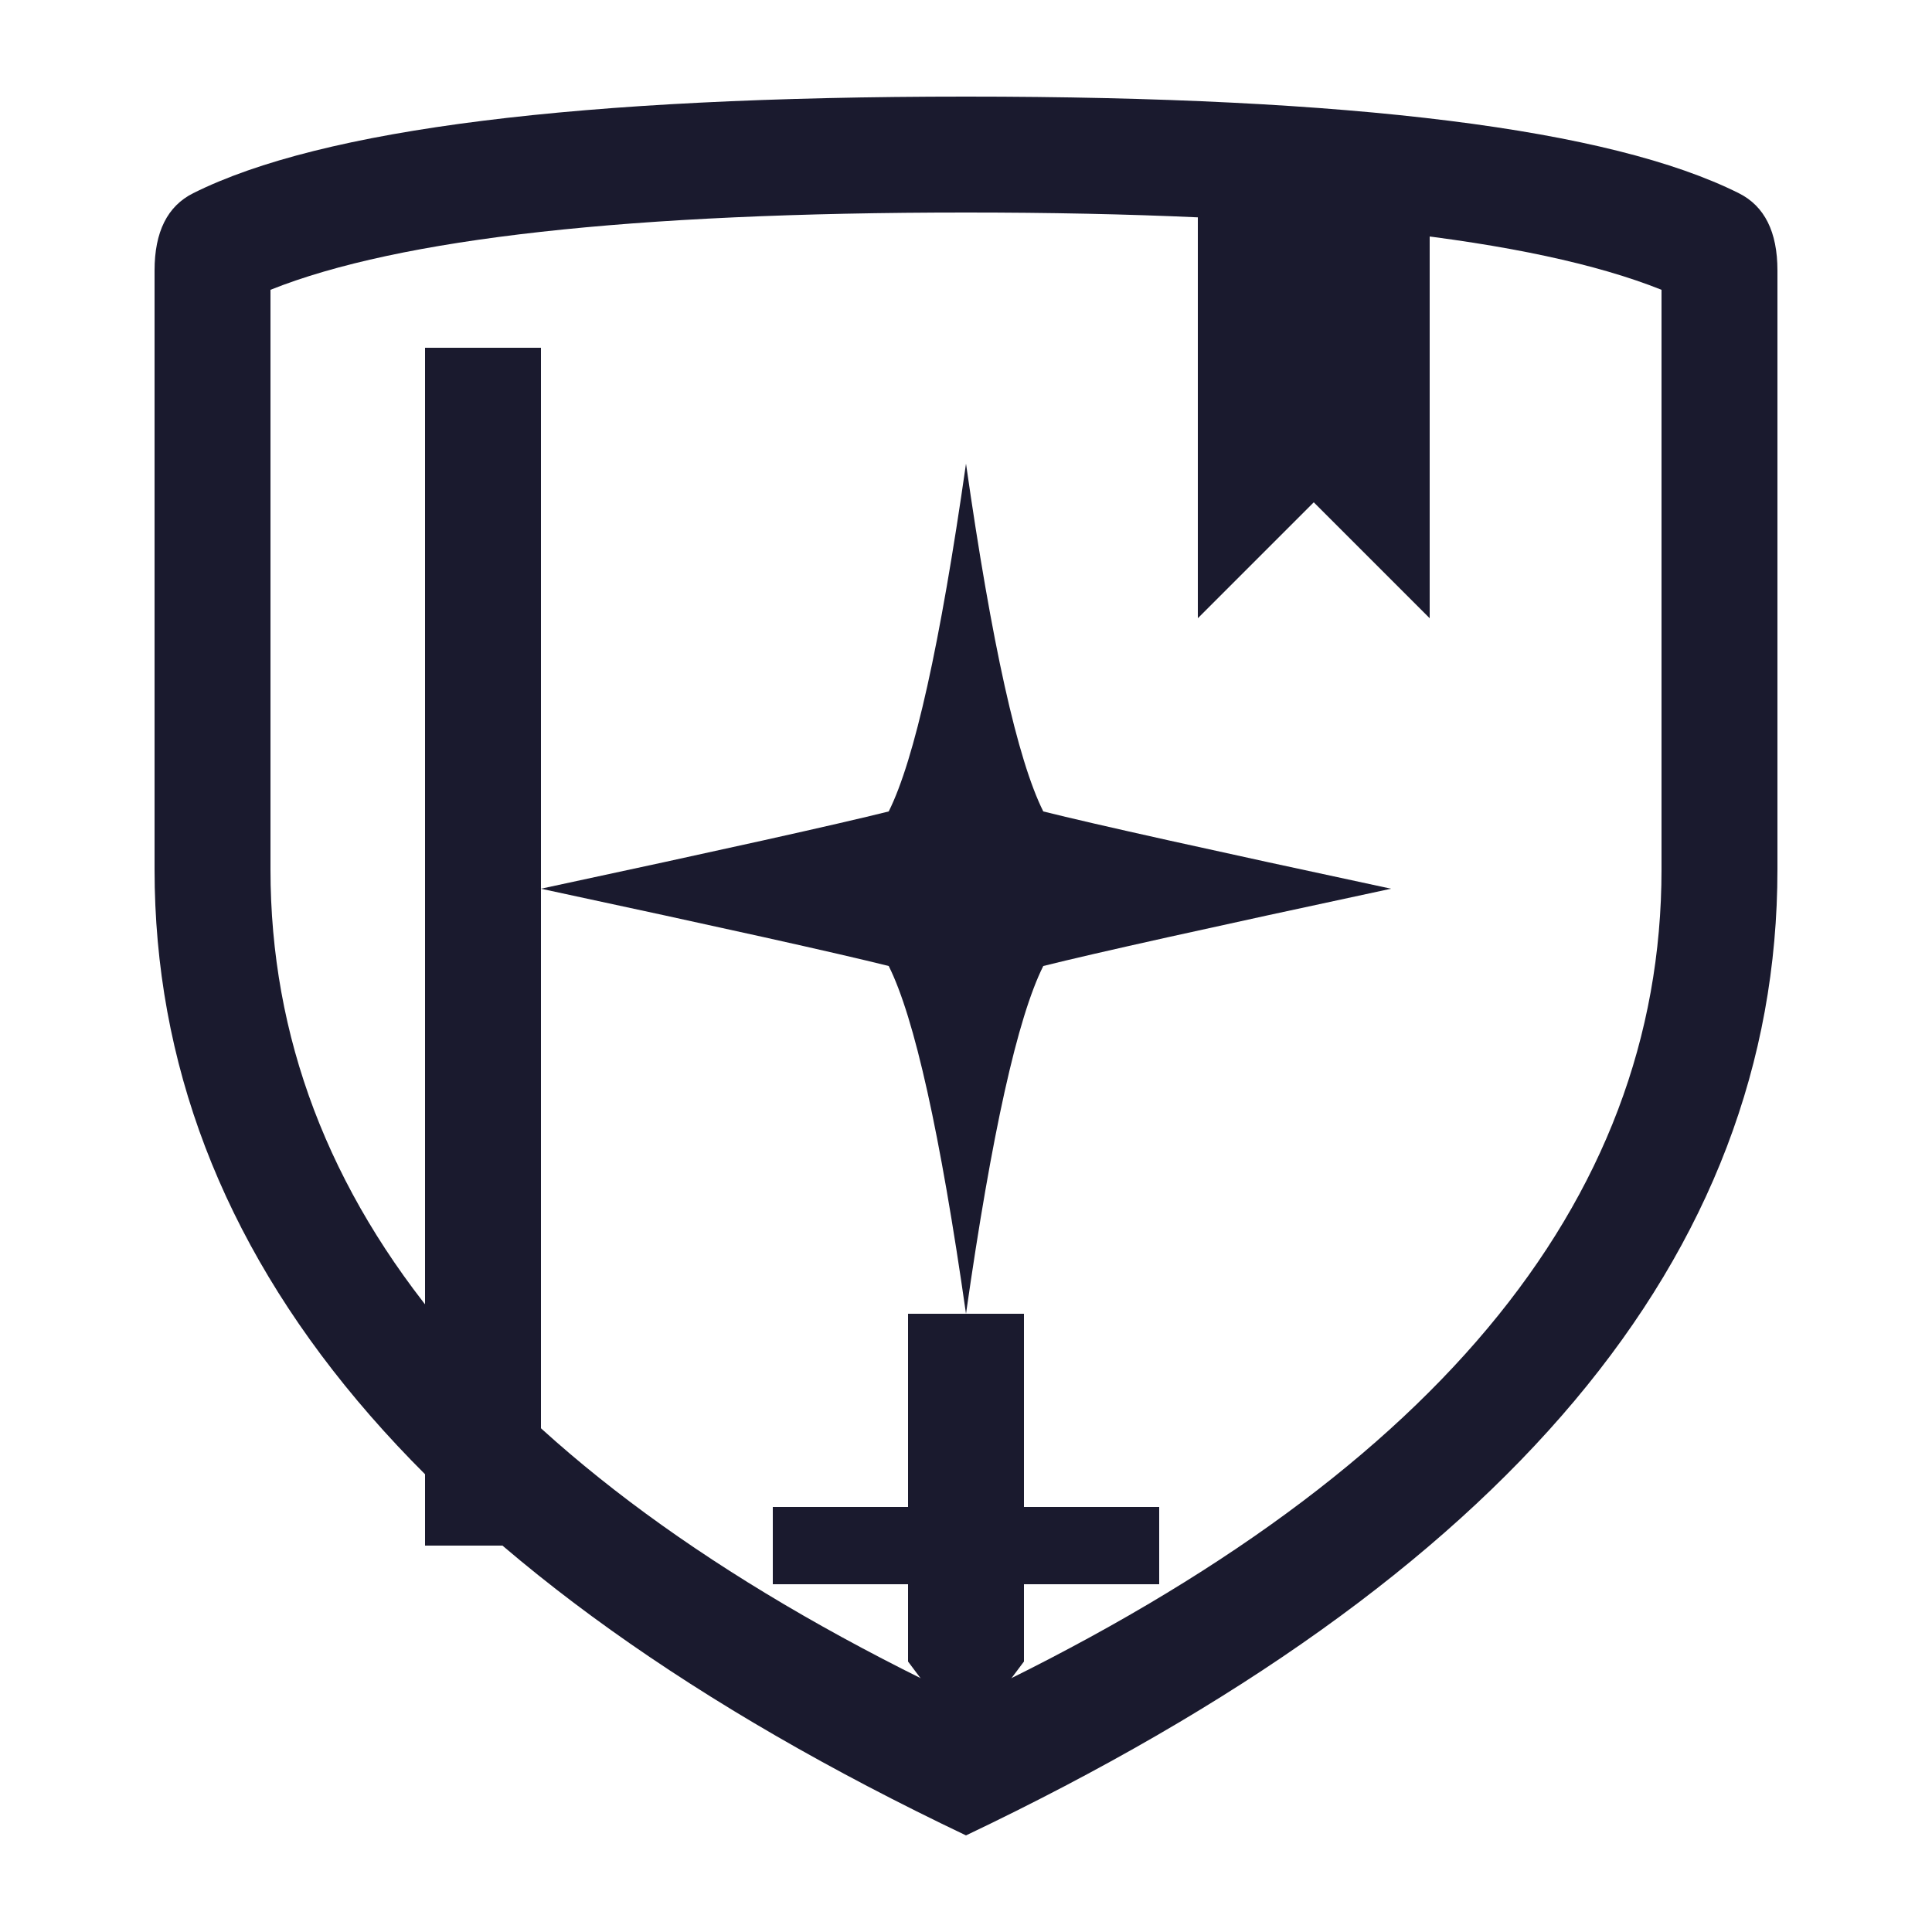
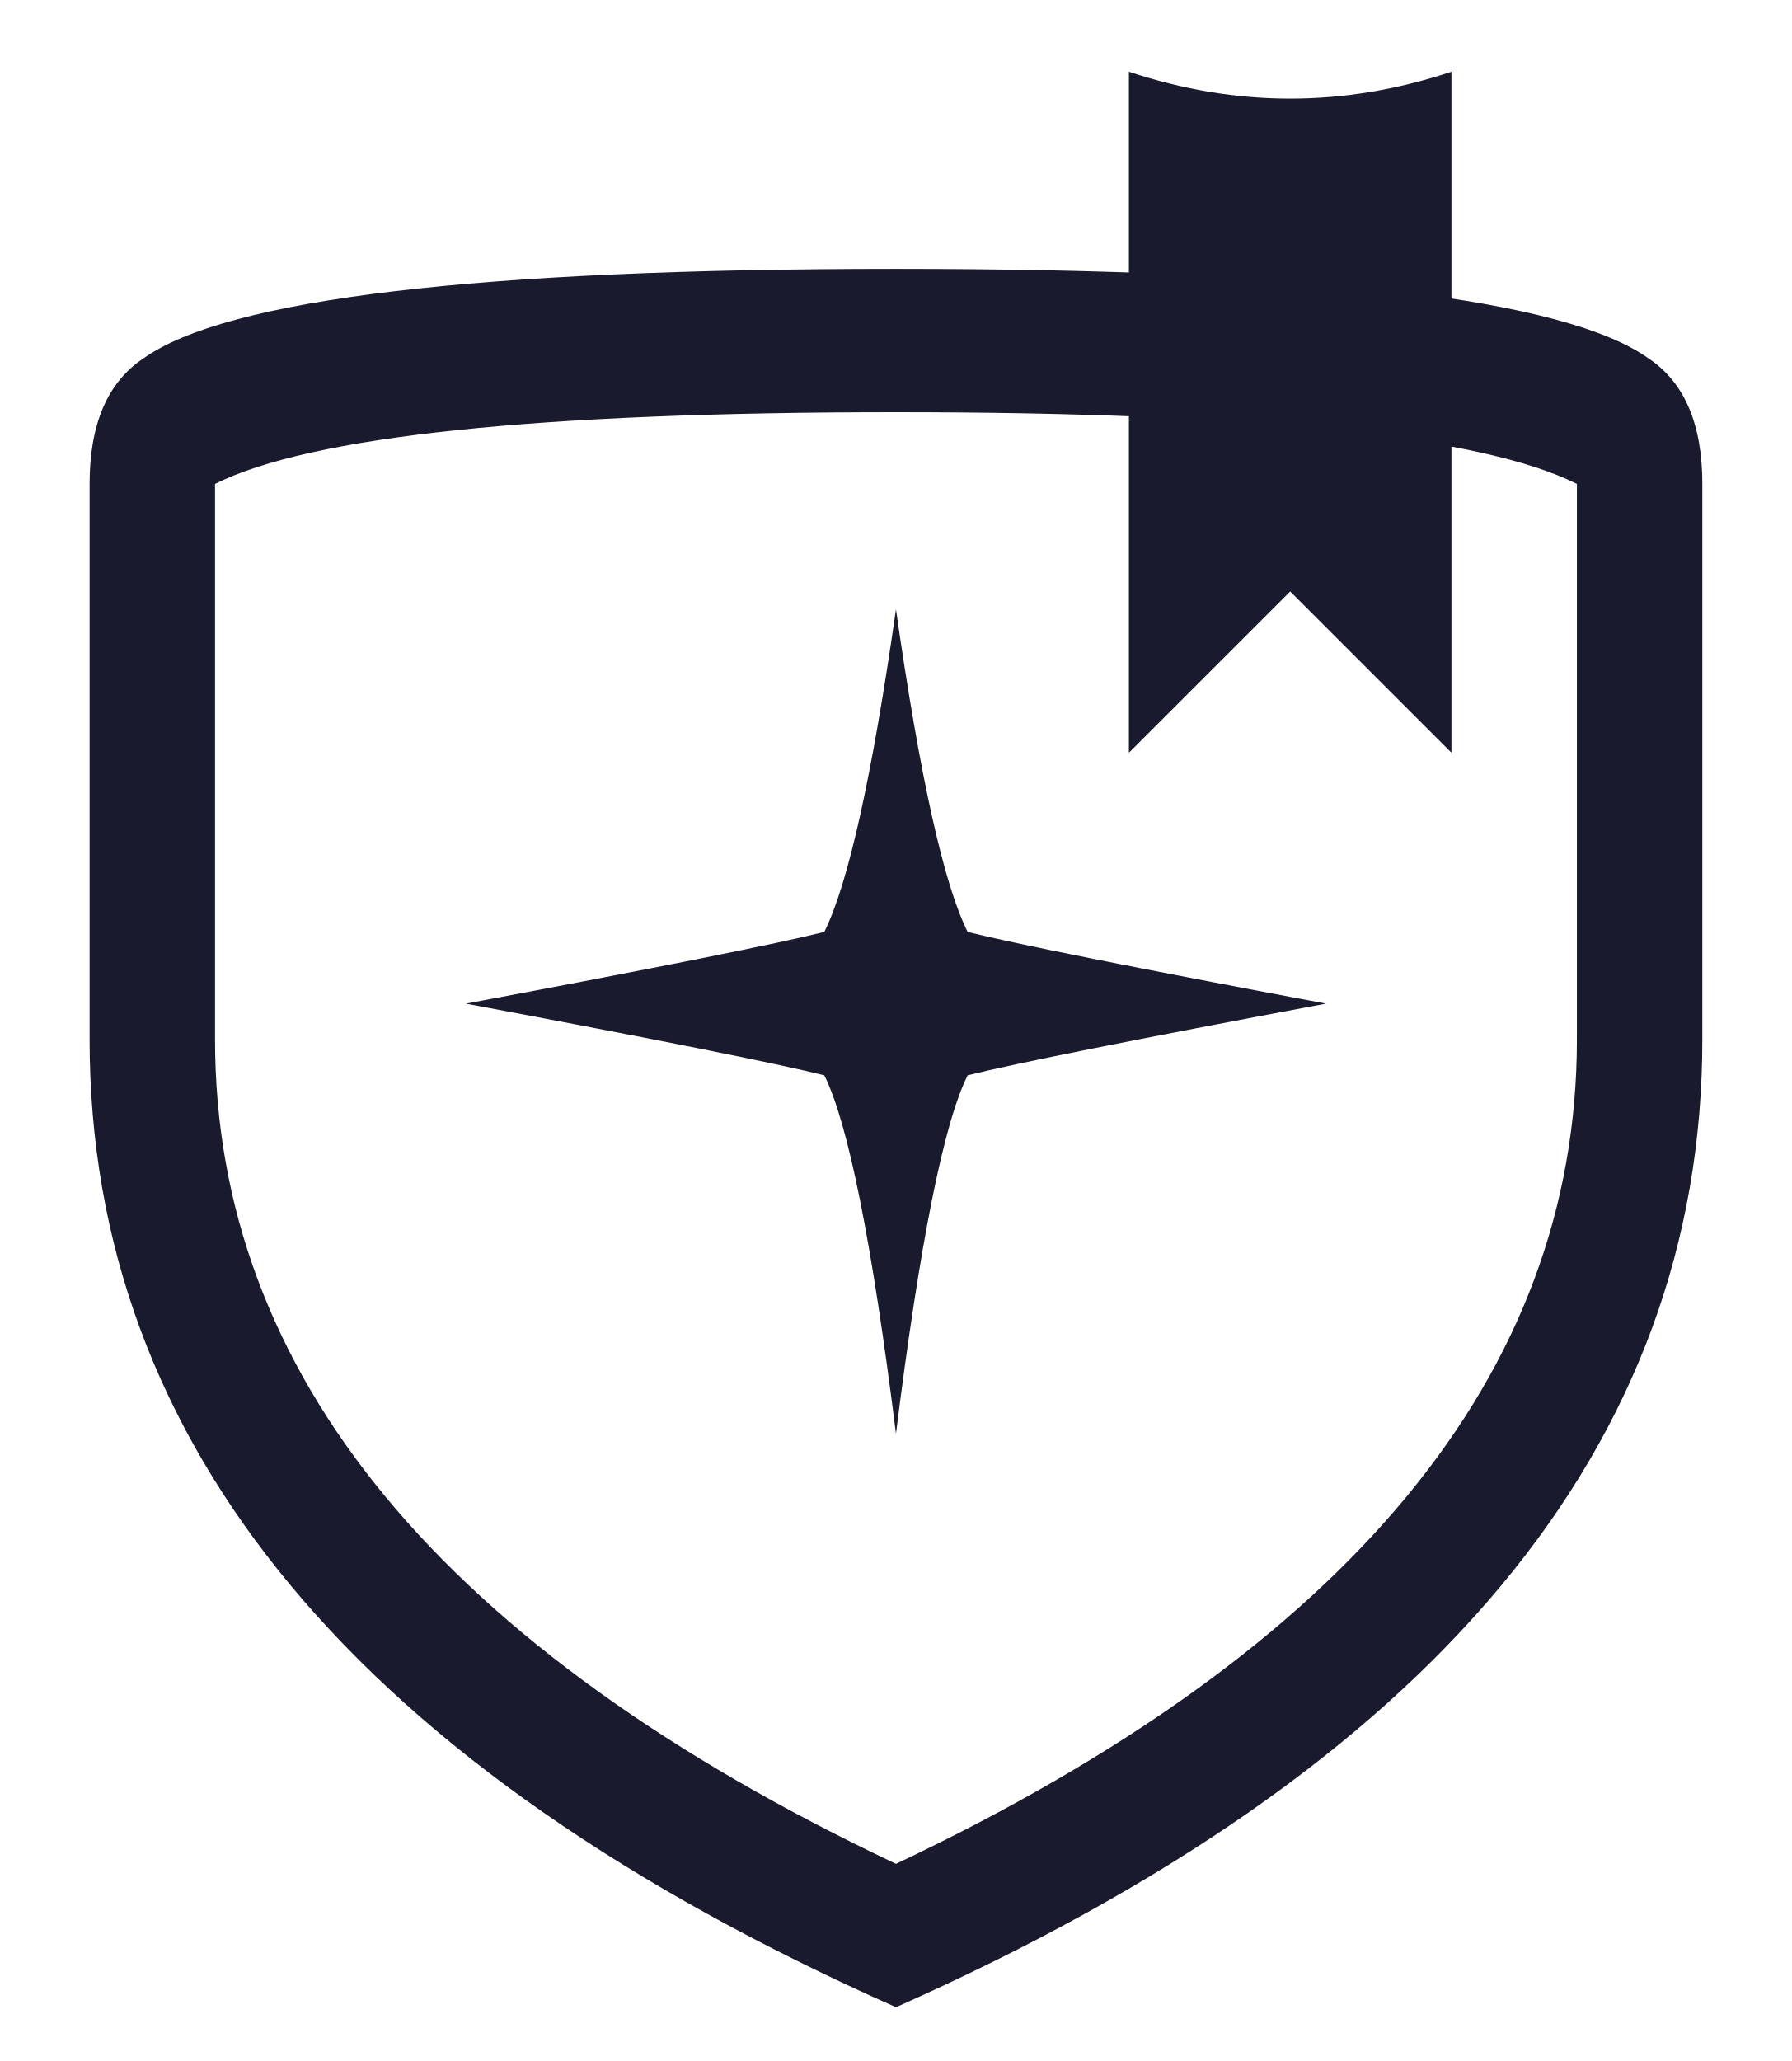
- <svg xmlns="http://www.w3.org/2000/svg" viewBox="0 0 100 100" fill="#1a1a2e">
-   <path d="     M50 5     Q20 5 10 10     Q8 11 8 14     L8 45     Q8 75 50 95     Q92 75 92 45     L92 14     Q92 11 90 10     Q80 5 50 5     Z     M50 11     Q76 11 86 15     L86 45     Q86 71 50 88     Q14 71 14 45     L14 15     Q24 11 50 11     Z   " />
-   <rect x="22" y="18" width="6" height="62" />
-   <path d="     M62 8     L62 32     L68 26     L74 32     L74 8     Q68 10 62 8     Z   " />
-   <path d="     M50 24     Q52 38 54 42     Q58 43 72 46     Q58 49 54 50     Q52 54 50 68     Q48 54 46 50     Q42 49 28 46     Q42 43 46 42     Q48 38 50 24     Z   " />
-   <path d="     M47 68     L47 78     L40 78     L40 82     L47 82     L47 86     L50 90     L53 86     L53 82     L60 82     L60 78     L53 78     L53 68     Z   " />
+ <svg xmlns="http://www.w3.org/2000/svg" viewBox="0 0 100 115" fill="#1a1a2e">
+   <path d="     M50 15     Q15 15 8 20     Q5 22 5 27     L5 58     Q5 92 50 112     Q95 92 95 58     L95 27     Q95 22 92 20     Q85 15 50 15     Z     M50 23     Q80 23 88 27     L88 58     Q88 86 50 104     Q12 86 12 58     L12 27     Q20 23 50 23     Z   " />
+   <path d="     M63 4     L63 42     L72 33     L81 42     L81 4     Q72 7 63 4     Z   " />
+   <path d="     M50 34     Q52 48 54 52     Q58 53 74 56     Q58 59 54 60     Q52 64 50 80     Q48 64 46 60     Q42 59 26 56     Q42 53 46 52     Q48 48 50 34     Z   " />
</svg>
